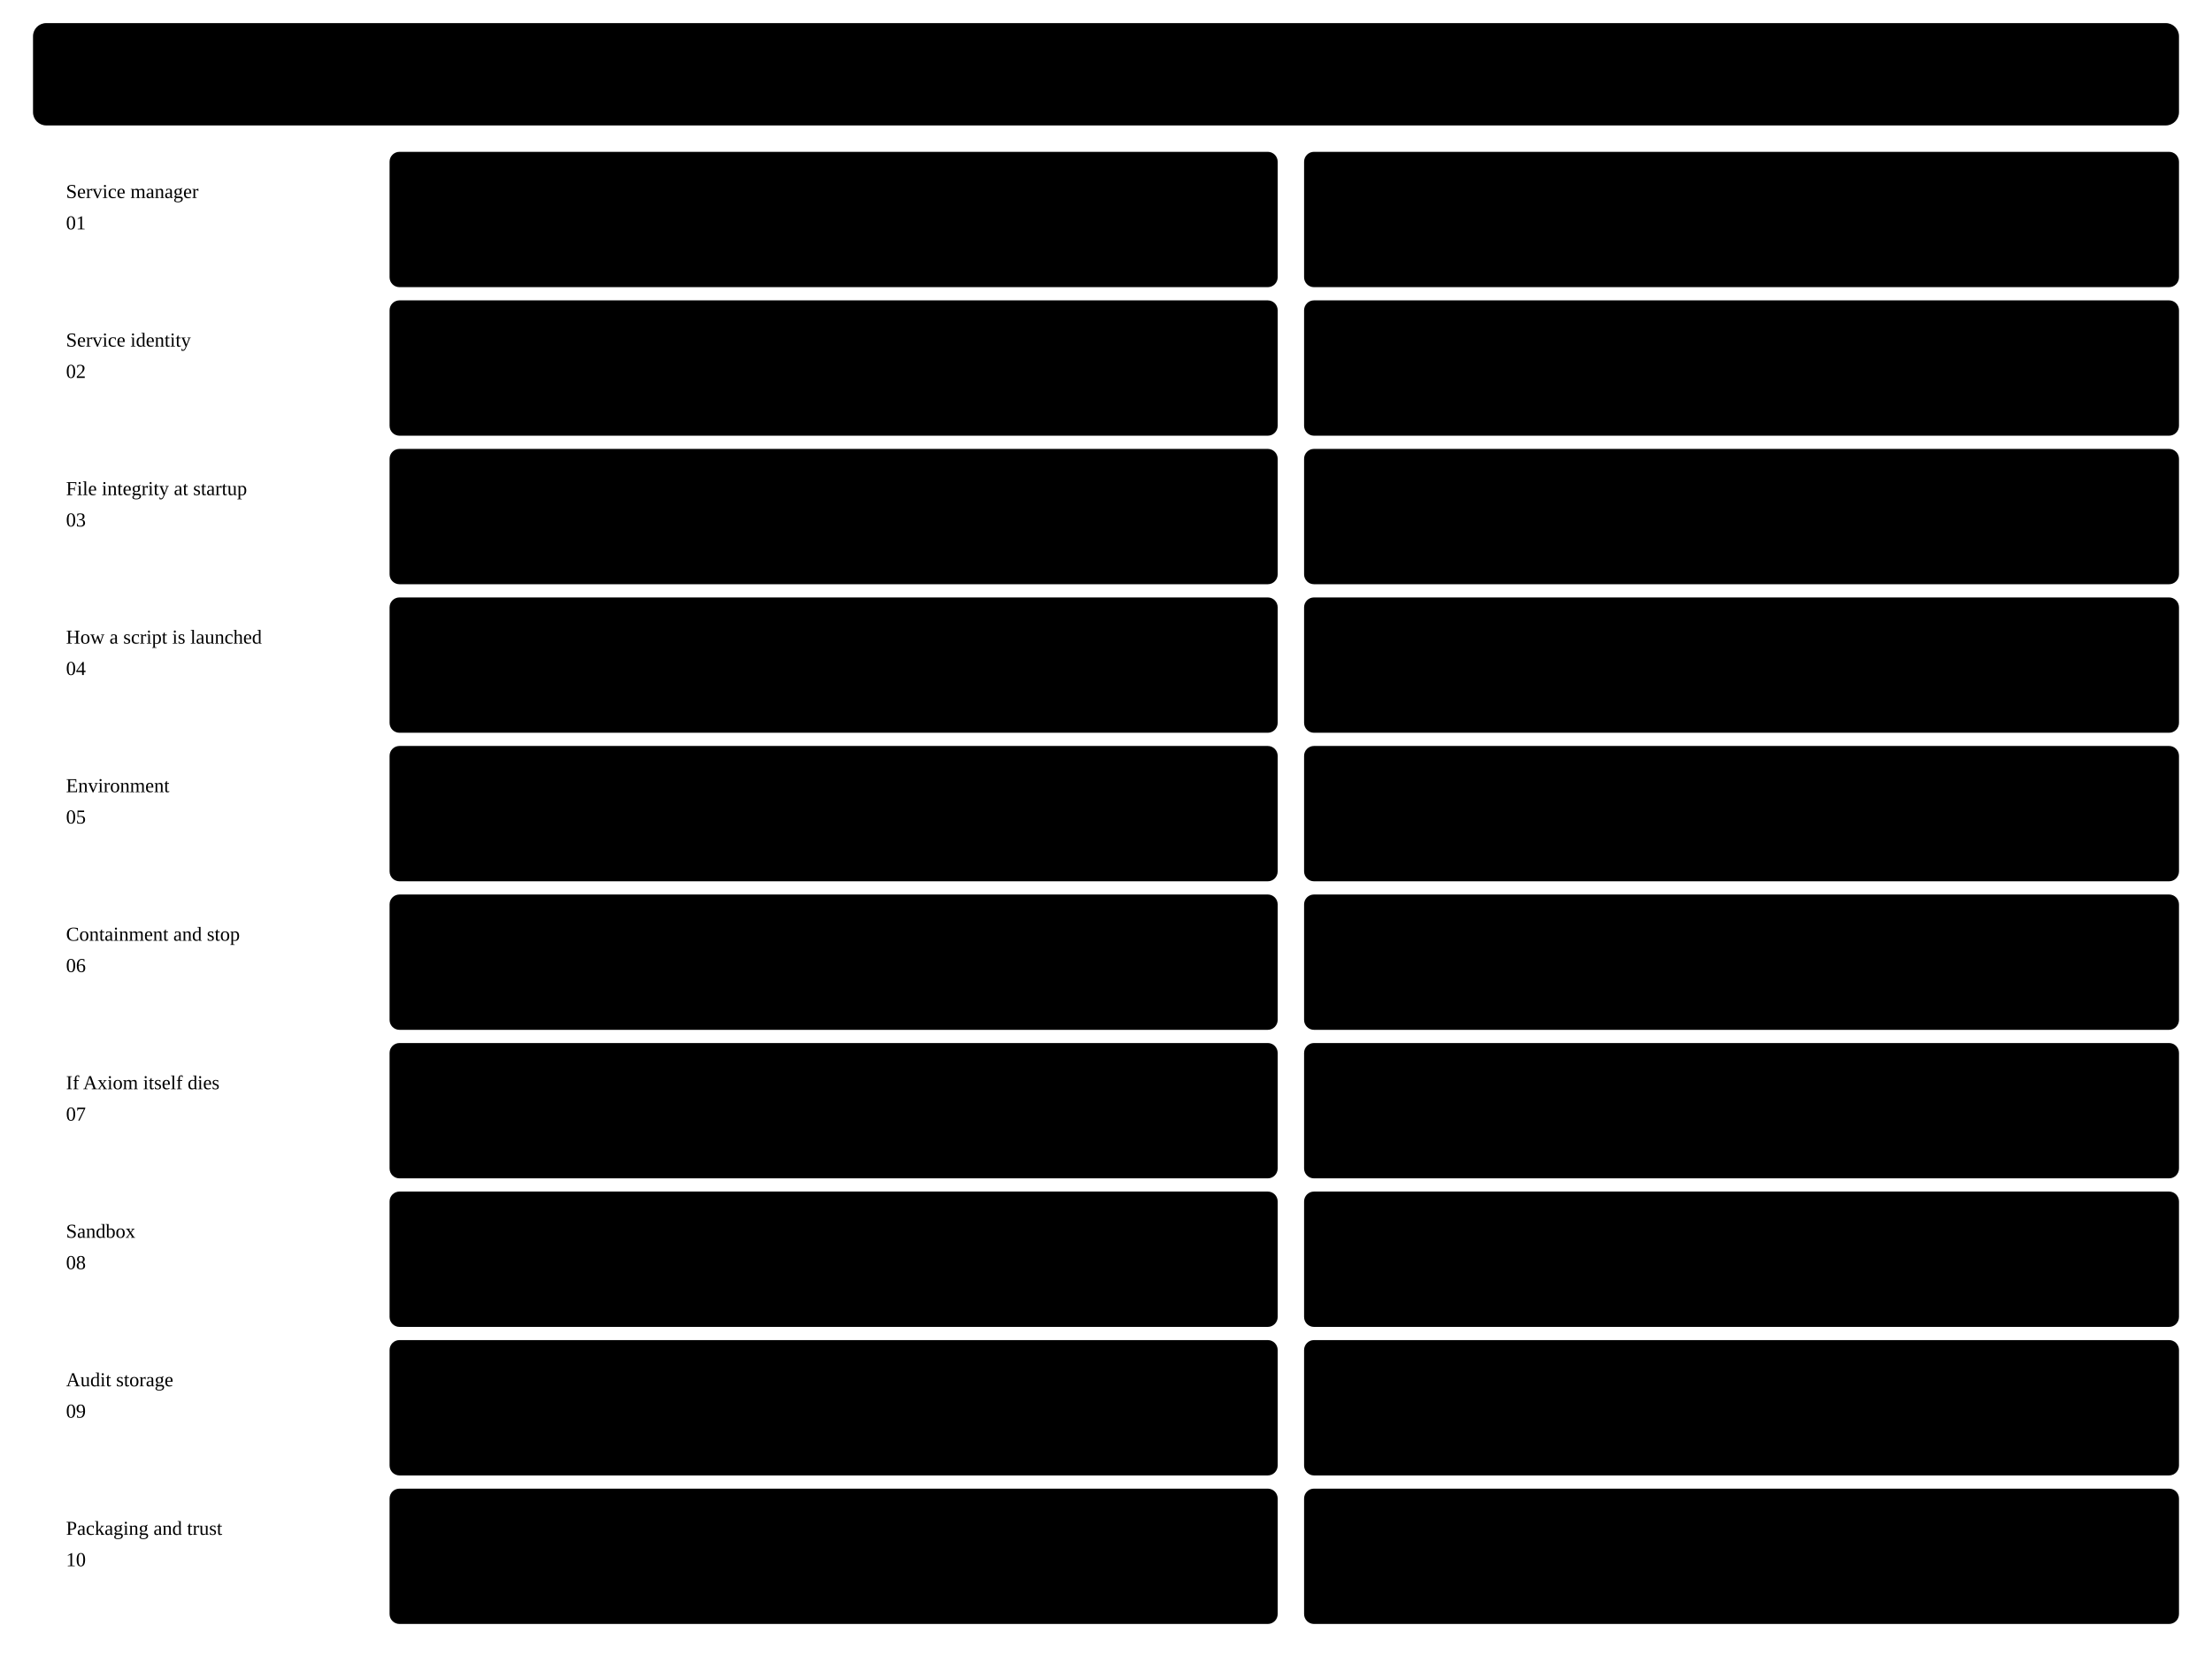
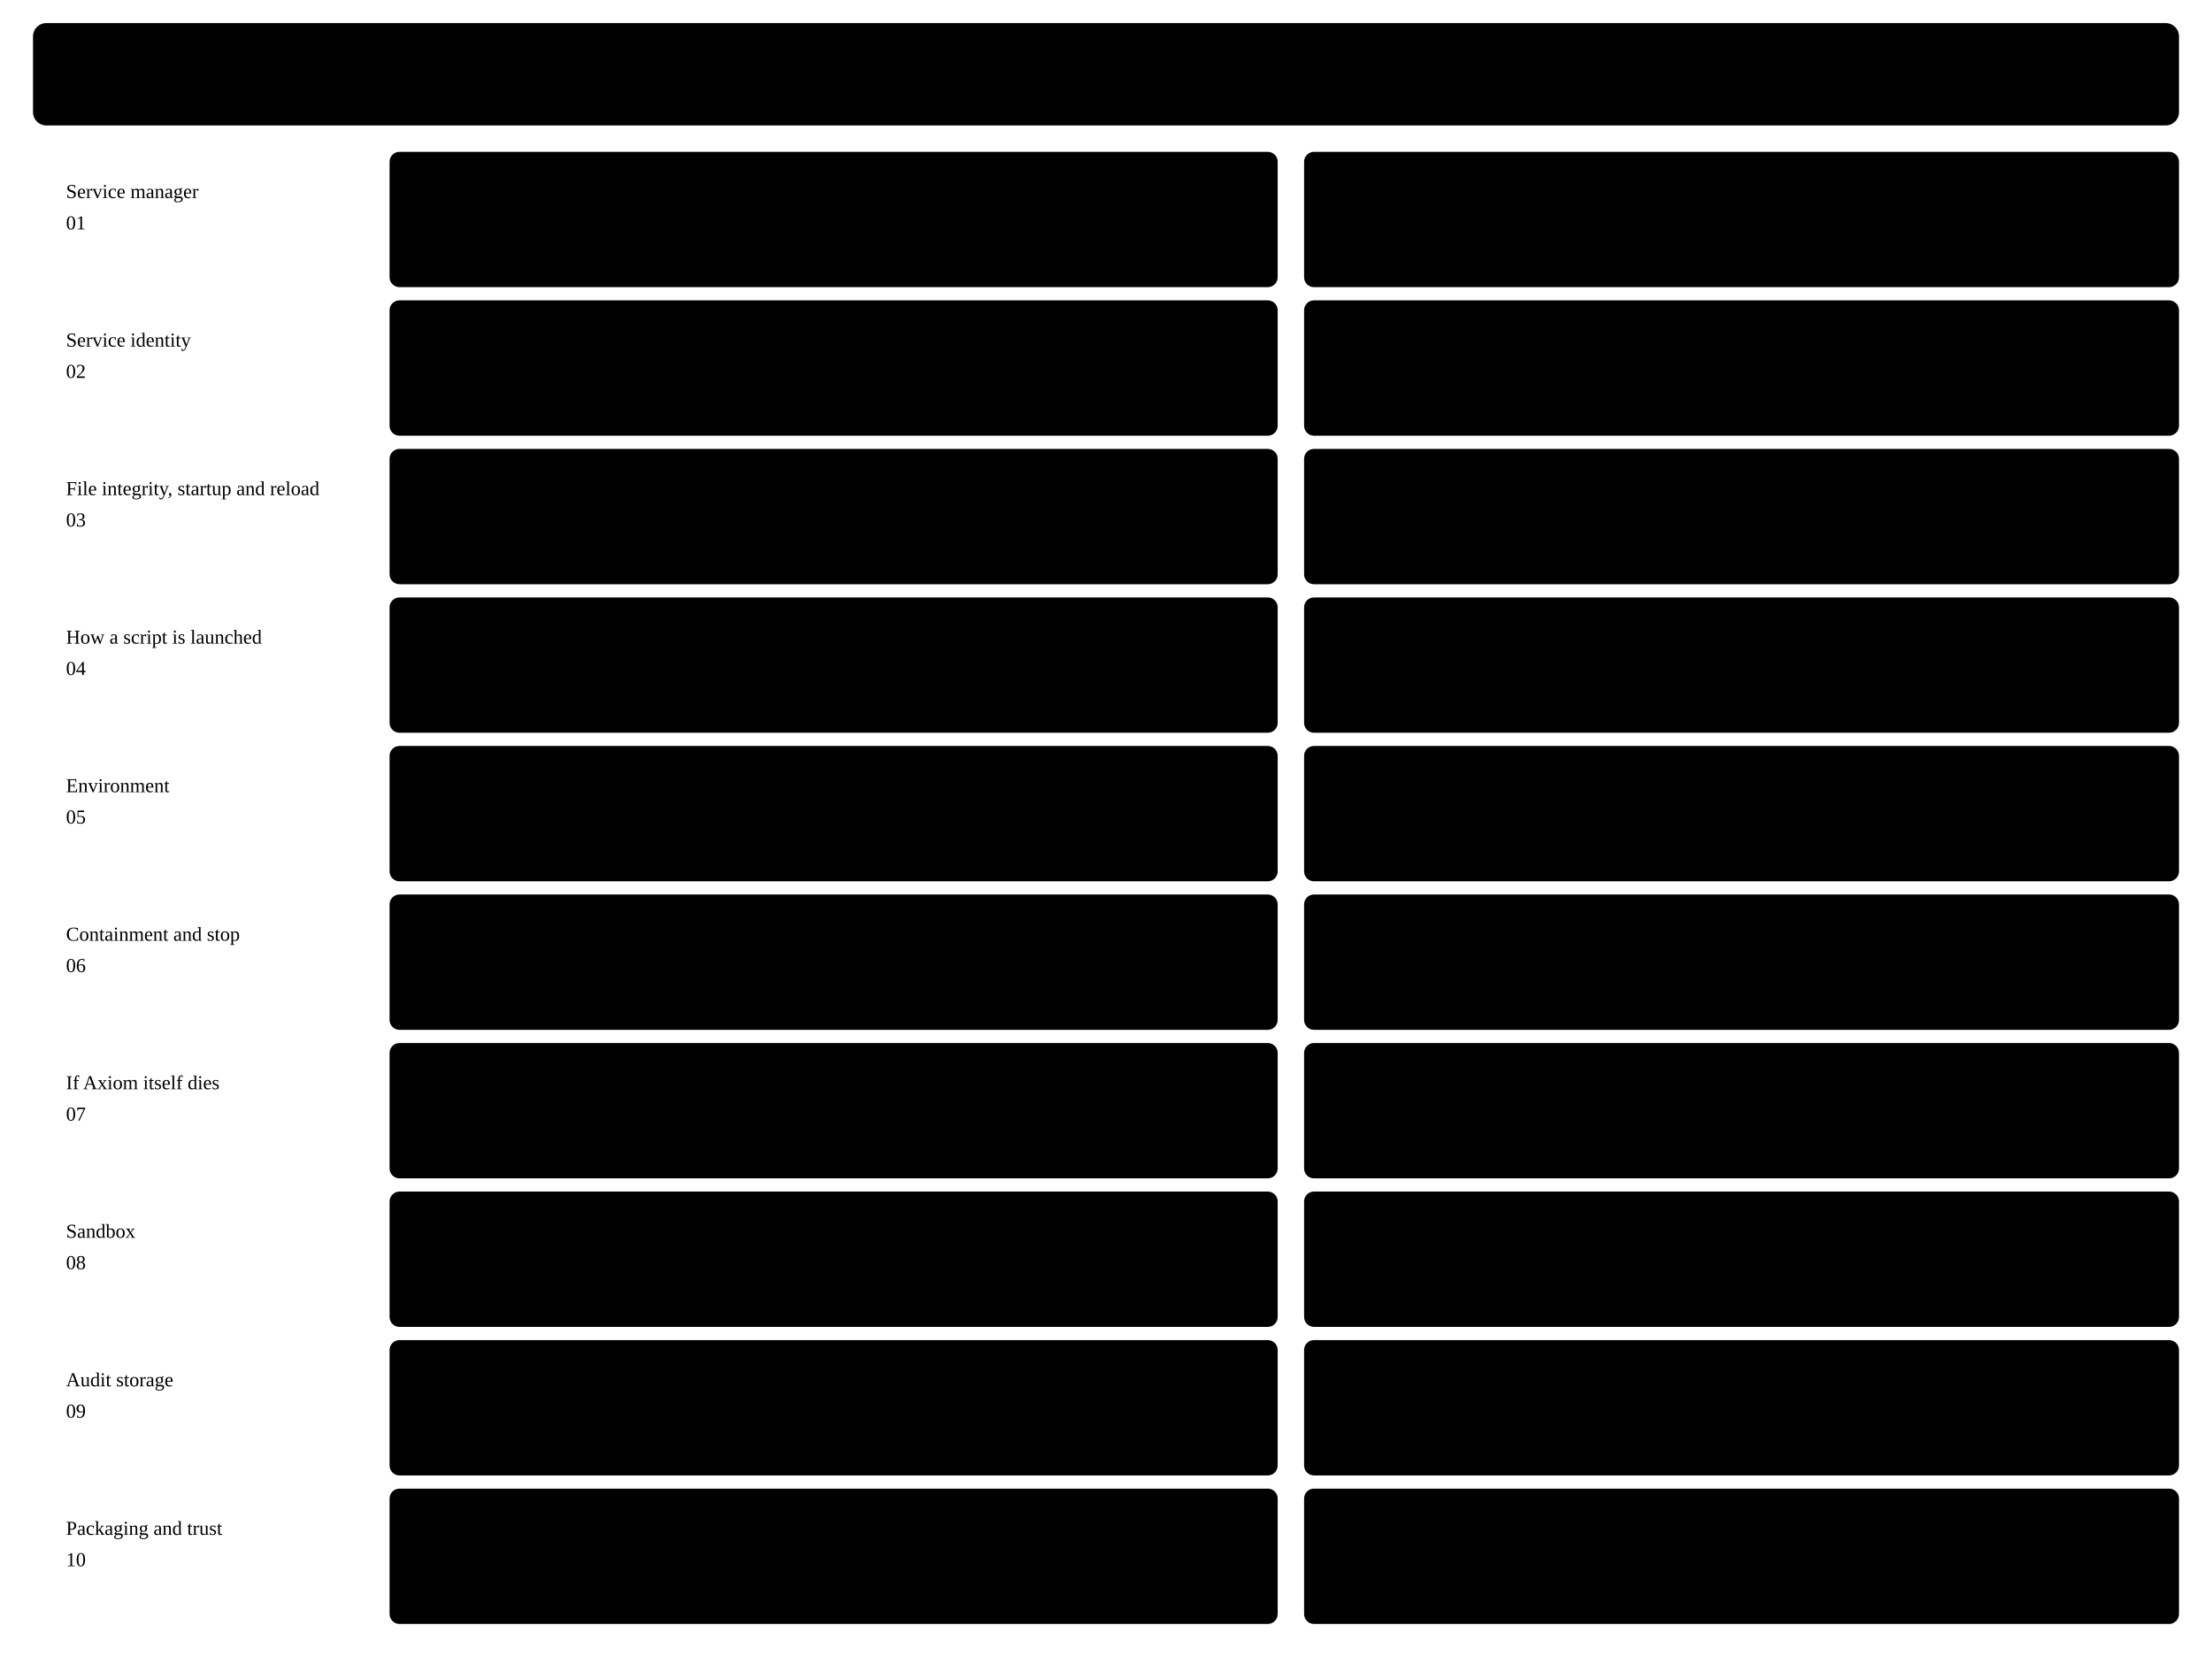
<svg xmlns="http://www.w3.org/2000/svg" class="ax-svg" viewBox="0 0 1340 1012" role="img" aria-labelledby="plat-t plat-d">
  <defs>
    <marker id="plat-m-ctl" viewBox="0 0 10 10" refX="9" refY="5" markerUnits="userSpaceOnUse" markerWidth="11" markerHeight="11" orient="auto-start-reverse">
      <path d="M0,1 L10,5 L0,9 z" class="ax-mk ax-mk-ctl" />
    </marker>
    <marker id="plat-m-loc" viewBox="0 0 10 10" refX="9" refY="5" markerUnits="userSpaceOnUse" markerWidth="11" markerHeight="11" orient="auto-start-reverse">
      <path d="M0,1 L10,5 L0,9 z" class="ax-mk ax-mk-loc" />
    </marker>
    <marker id="plat-m-data" viewBox="0 0 10 10" refX="9" refY="5" markerUnits="userSpaceOnUse" markerWidth="11" markerHeight="11" orient="auto-start-reverse">
      <path d="M0,1 L10,5 L0,9 z" class="ax-mk ax-mk-data" />
    </marker>
    <marker id="plat-m-aud" viewBox="0 0 10 10" refX="9" refY="5" markerUnits="userSpaceOnUse" markerWidth="11" markerHeight="11" orient="auto-start-reverse">
      <path d="M0,1 L10,5 L0,9 z" class="ax-mk ax-mk-aud" />
    </marker>
    <marker id="plat-m-pki" viewBox="0 0 10 10" refX="9" refY="5" markerUnits="userSpaceOnUse" markerWidth="11" markerHeight="11" orient="auto-start-reverse">
      <path d="M0,1 L10,5 L0,9 z" class="ax-mk ax-mk-pki" />
    </marker>
  </defs>
  <rect x="20" y="14" width="1300" height="62" rx="8" class="ax-hdrfill" />
  <text x="40" y="52" class="ax-th">CONCERN</text>
  <text x="252" y="44" class="ax-tb">LINUX</text>
  <text x="252" y="62" class="ax-ts">systemd, RHEL-family; the primary target</text>
  <text x="806" y="44" class="ax-tb">WINDOWS</text>
  <text x="806" y="62" class="ax-ts">Server 2022, Windows 10/11 Pro; validated on real hosts</text>
  <text x="40" y="120" class="ax-tb">Service manager</text>
  <text x="40" y="139" class="ax-tm">01</text>
  <rect x="236" y="92" width="538" height="82" rx="6" class="ax-box" />
  <text x="252" y="118" class="ax-t">systemd unit, User=axiom, Restart=on-failure</text>
  <text x="252" y="138" class="ax-ts">install does not start it: enable --now is an operator step</text>
  <text x="252" y="160" class="ax-tm">packaging/axiom.service</text>
  <rect x="790" y="92" width="530" height="82" rx="6" class="ax-box" />
  <text x="806" y="118" class="ax-t">SCM service "axiom", automatic start, 3 restarts at 5 s</text>
  <text x="806" y="138" class="ax-ts">config.Load runs after StartPending: a bad config exits 13</text>
  <text x="806" y="160" class="ax-tm">cmd/axiom/service_windows.go</text>
  <path d="M20,178 H1320" class="ax-rowline" />
  <text x="40" y="210" class="ax-tb">Service identity</text>
  <text x="40" y="229" class="ax-tm">02</text>
  <rect x="236" y="182" width="538" height="82" rx="6" class="ax-box" />
  <text x="252" y="208" class="ax-t">dedicated axiom system user, no login shell, home /var/lib/axiom</text>
  <text x="252" y="228" class="ax-ts">CapabilityBoundingSet empty, NoNewPrivileges=true</text>
  <text x="252" y="250" class="ax-tm">preinstall.sh, packaging/axiom.service</text>
  <rect x="790" y="182" width="530" height="82" rx="6" class="ax-box" />
  <text x="806" y="208" class="ax-t">virtual account NT SERVICE\axiom, no password</text>
  <text x="806" y="228" class="ax-ts">not Administrators or SYSTEM; holds SeImpersonatePrivilege</text>
  <text x="806" y="250" class="ax-tm">service_windows.go, validation report</text>
  <path d="M20,268 H1320" class="ax-rowline" />
-   <text x="40" y="300" class="ax-tb">File integrity at startup</text>
+   <text x="40" y="300" class="ax-tb">File integrity, startup and reload</text>
  <text x="40" y="319" class="ax-tm">03</text>
  <rect x="236" y="272" width="538" height="82" rx="6" class="ax-box" />
  <text x="252" y="298" class="ax-t">root-owned, no group or world write, no symlinks, every ancestor</text>
-   <text x="252" y="318" class="ax-ts">private key at most 0640; otherwise Axiom refuses to start</text>
+   <text x="252" y="318" class="ax-ts">private key at most 0640; otherwise start or reload is refused</text>
  <text x="252" y="340" class="ax-tm">config/script_security_unix.go</text>
  <rect x="790" y="272" width="530" height="82" rx="6" class="ax-box" />
  <text x="806" y="298" class="ax-t">owner Administrators / SYSTEM / TrustedInstaller; no write DACL</text>
  <text x="806" y="318" class="ax-ts">to anyone else, service account included; reparse points refused</text>
  <text x="806" y="340" class="ax-tm">internal/winsec/winsec_windows.go</text>
  <path d="M20,358 H1320" class="ax-rowline" />
  <text x="40" y="390" class="ax-tb">How a script is launched</text>
  <text x="40" y="409" class="ax-tm">04</text>
  <rect x="236" y="362" width="538" height="82" rx="6" class="ax-box" />
  <text x="252" y="388" class="ax-t">direct exec of the configured script, never through a shell</text>
  <text x="252" y="408" class="ax-ts">no argument or executable field exists in the Spec</text>
  <text x="252" y="430" class="ax-tm">executor/launch_unix.go</text>
  <rect x="790" y="362" width="530" height="82" rx="6" class="ax-box" />
  <text x="806" y="388" class="ax-t">fixed powershell.exe -NoProfile -NonInteractive</text>
  <text x="806" y="408" class="ax-ts">-ExecutionPolicy Bypass -File &lt;script.ps1&gt;; interpreter ACL-checked</text>
  <text x="806" y="430" class="ax-tm">executor/launch_windows.go</text>
  <path d="M20,448 H1320" class="ax-rowline" />
  <text x="40" y="480" class="ax-tb">Environment</text>
  <text x="40" y="499" class="ax-tm">05</text>
  <rect x="236" y="452" width="538" height="82" rx="6" class="ax-box" />
  <text x="252" y="478" class="ax-t">PATH fixed to system directories, nothing inherited</text>
  <text x="252" y="498" class="ax-ts">plus AXIOM_JOB_ID, AXIOM_ACTION, AXIOM_PARAM_&lt;NAME&gt;</text>
  <text x="252" y="520" class="ax-tm">jobs/env_unix.go</text>
  <rect x="790" y="452" width="530" height="82" rx="6" class="ax-box" />
  <text x="806" y="478" class="ax-t">allowlist of system variables (SystemRoot, Path, TEMP ...)</text>
  <text x="806" y="498" class="ax-ts">plus AXIOM_JOB_ID, AXIOM_ACTION, AXIOM_PARAM_&lt;NAME&gt;</text>
  <text x="806" y="520" class="ax-tm">jobs/env_windows.go</text>
  <path d="M20,538 H1320" class="ax-rowline" />
  <text x="40" y="570" class="ax-tb">Containment and stop</text>
  <text x="40" y="589" class="ax-tm">06</text>
  <rect x="236" y="542" width="538" height="82" rx="6" class="ax-box" />
  <text x="252" y="568" class="ax-t">own process group; SIGTERM to the group, 5 s grace, SIGKILL</text>
  <text x="252" y="588" class="ax-ts">the script gets a bounded chance to clean up</text>
  <text x="252" y="610" class="ax-tm">executor/process_unix.go</text>
  <rect x="790" y="542" width="530" height="82" rx="6" class="ax-box" />
  <text x="806" y="568" class="ax-t">Job Object; terminate equals kill, no cooperative grace</text>
  <text x="806" y="588" class="ax-ts">the whole tree dies at once</text>
  <text x="806" y="610" class="ax-tm">executor/process_windows.go</text>
  <path d="M20,628 H1320" class="ax-rowline" />
  <text x="40" y="660" class="ax-tb">If Axiom itself dies</text>
  <text x="40" y="679" class="ax-tm">07</text>
  <rect x="236" y="632" width="538" height="82" rx="6" class="ax-box" />
  <text x="252" y="658" class="ax-t">Pdeathsig=SIGKILL reaches the direct child; systemd kills</text>
  <text x="252" y="678" class="ax-ts">the rest of the control group when the unit stops</text>
  <text x="252" y="700" class="ax-tm">process_unix.go, axiom.service</text>
  <rect x="790" y="632" width="530" height="82" rx="6" class="ax-box" />
  <text x="806" y="658" class="ax-t">the job handle closes with the process (KILL_ON_JOB_CLOSE)</text>
  <text x="806" y="678" class="ax-ts">so every descendant is torn down</text>
  <text x="806" y="700" class="ax-tm">executor/process_windows.go</text>
  <path d="M20,718 H1320" class="ax-rowline" />
  <text x="40" y="750" class="ax-tb">Sandbox</text>
  <text x="40" y="769" class="ax-tm">08</text>
  <rect x="236" y="722" width="538" height="82" rx="6" class="ax-box" />
  <text x="252" y="748" class="ax-t">ProtectSystem=strict, ProtectHome, PrivateTmp, restricted address</text>
  <text x="252" y="768" class="ax-ts">families; writable: /var/log/axiom and /var/lib/axiom only</text>
  <text x="252" y="790" class="ax-tm">packaging/axiom.service</text>
  <rect x="790" y="722" width="530" height="82" rx="6" class="ax-box" />
  <text x="806" y="748" class="ax-t">NTFS ACLs: service reads and executes binary and scripts,</text>
  <text x="806" y="768" class="ax-ts">reads config and certs; modify only on logs\ and its own temp</text>
  <text x="806" y="790" class="ax-tm">packaging/windows/README.md</text>
  <path d="M20,808 H1320" class="ax-rowline" />
  <text x="40" y="840" class="ax-tb">Audit storage</text>
  <text x="40" y="859" class="ax-tm">09</text>
  <rect x="236" y="812" width="538" height="82" rx="6" class="ax-box" />
  <text x="252" y="838" class="ax-t">audit.log (JSONL, fsync) plus optional journald / syslog sink</text>
  <text x="252" y="858" class="ax-ts">the central collector is the authoritative copy</text>
  <text x="252" y="880" class="ax-tm">audit/syslog_unix.go</text>
  <rect x="790" y="812" width="530" height="82" rx="6" class="ax-box" />
  <text x="806" y="838" class="ax-t">audit.log (JSONL, fsync) plus optional Application event log sink</text>
-   <text x="806" y="858" class="ax-ts">events 101 to 104; the collector is the authoritative copy</text>
+   <text x="806" y="858" class="ax-ts">events 101 to 106; the collector is the authoritative copy</text>
  <text x="806" y="880" class="ax-tm">audit/eventlog_windows.go</text>
  <path d="M20,898 H1320" class="ax-rowline" />
  <text x="40" y="930" class="ax-tb">Packaging and trust</text>
  <text x="40" y="949" class="ax-tm">10</text>
  <rect x="236" y="902" width="538" height="82" rx="6" class="ax-box" />
  <text x="252" y="928" class="ax-t">RPM (nfpm) and install.sh; RPMs and SHA256SUMS GPG-signed</text>
  <text x="252" y="948" class="ax-ts">SELinux enforcing validated on one Rocky Linux 9.8 host</text>
  <text x="252" y="970" class="ax-tm">packaging/rpm, scripts/sign-release.sh</text>
  <rect x="790" y="902" width="530" height="82" rx="6" class="ax-box ax-box-warn" />
  <text x="806" y="928" class="ax-t">MSI (WiX) or zip with Install-Axiom.ps1; SHA256SUMS signed</text>
  <text x="806" y="948" class="ax-ts">binaries and MSI are not Authenticode-signed</text>
  <text x="806" y="970" class="ax-tm">packaging/windows, README.md</text>
</svg>
